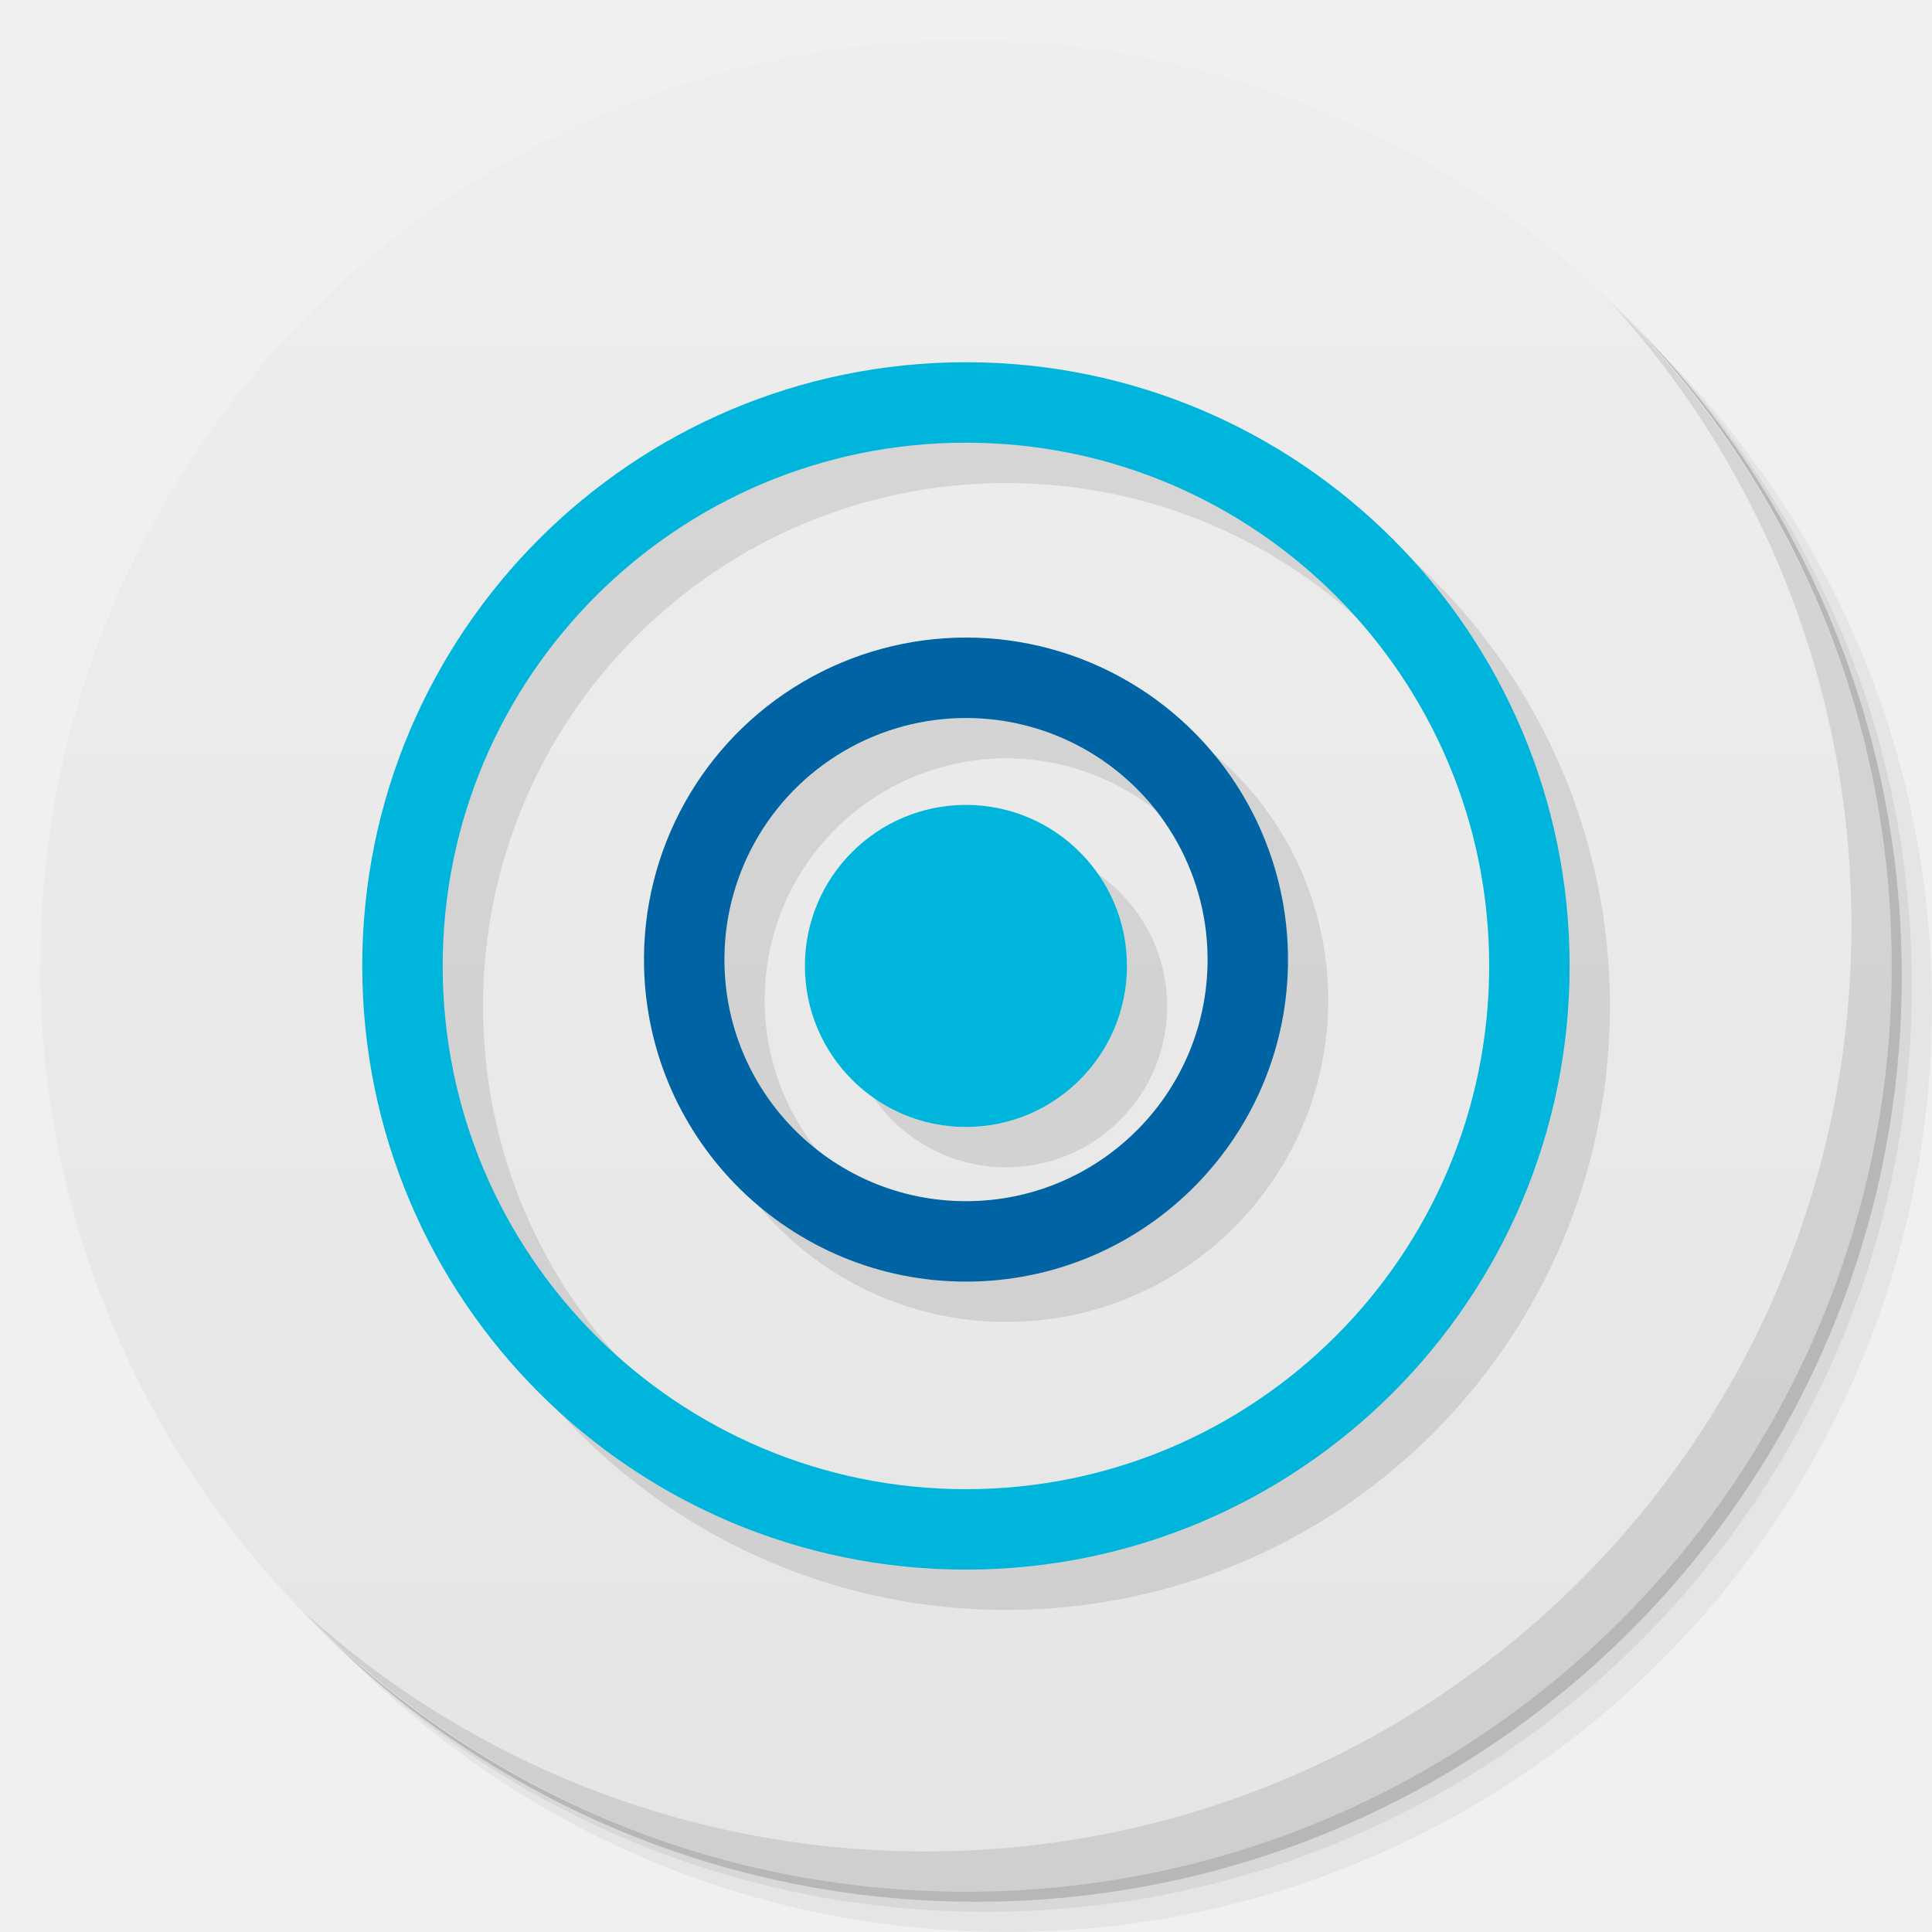
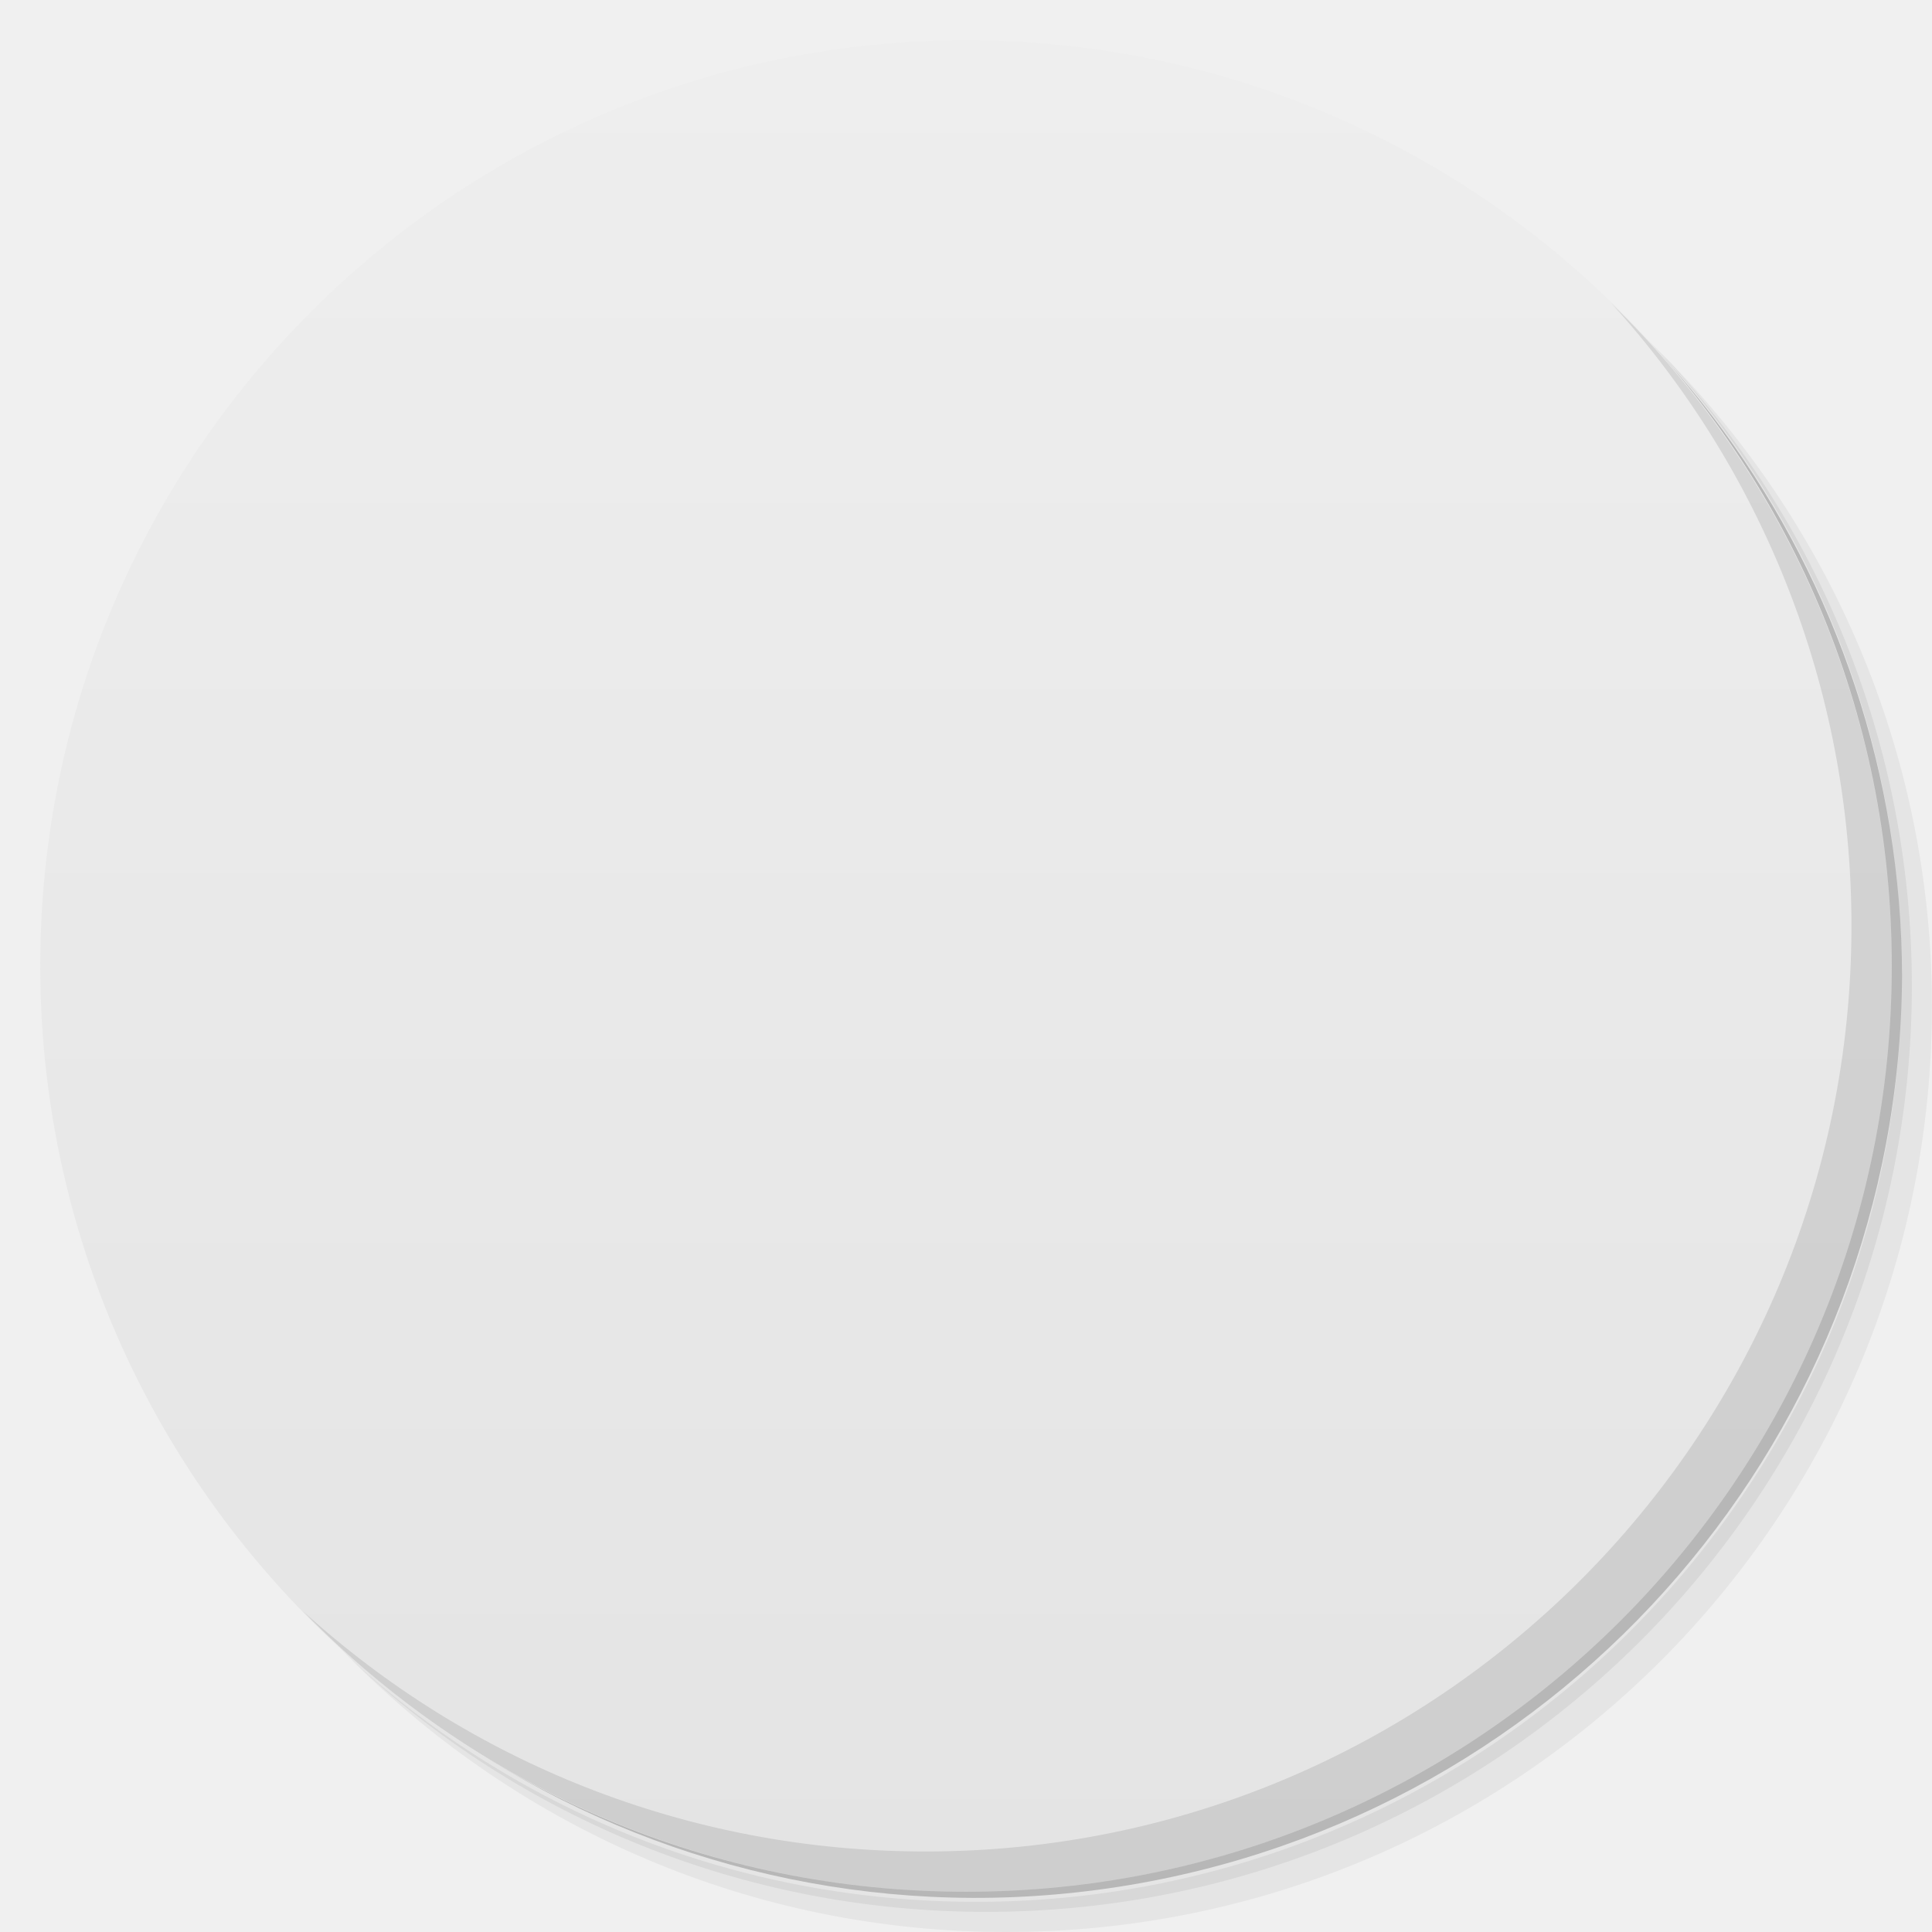
- <svg xmlns="http://www.w3.org/2000/svg" xmlns:xlink="http://www.w3.org/1999/xlink" width="48" viewBox="0 0 13.547 13.547" height="48" id="svg2" version="1.1">
-   <defs id="defs4">
-     <linearGradient id="linearGradient3944">
-       <stop style="stop-color:#ea635d;stop-opacity:1;" offset="0" id="stop3946" />
-       <stop style="stop-color:#f96963;stop-opacity:1;" offset="1" id="stop3948" />
+ <svg viewBox="0 0 48 48">
+   <defs>
+     <linearGradient id="linearGradient3764" y1="47" x2="0" y2="1" gradientUnits="userSpaceOnUse">
+       <stop stop-color="#e4e4e4" stop-opacity="1" />
+       <stop offset="1" stop-color="#eee" stop-opacity="1" />
    </linearGradient>
-     <linearGradient id="0">
-       <stop stop-color="#198ba6" id="stop7" />
-       <stop offset="1" stop-color="#42c9e7" id="stop9" />
-     </linearGradient>
-     <clipPath id="clipPath11">
-       <path d="m 489.217,197.275 c -2.603,0 -3.953,-1.367 -3.953,-3.971 l 0,0 0,-1.034 c 0,-2.604 1.35,-3.971 3.953,-3.971 l 0,0 1.035,0 c 2.62,0 3.97,1.367 3.97,3.971 l 0,0 0,1.034 c 0,2.604 -1.35,3.971 -3.97,3.971 l 0,0 -1.035,0 z" id="path13" />
+     <clipPath id="clipPath-759514514">
+       <g transform="translate(0,-1004.362)">
+         <path d="m -24 13 c 0 1.105 -0.672 2 -1.5 2 -0.828 0 -1.5 -0.895 -1.5 -2 0 -1.105 0.672 -2 1.5 -2 0.828 0 1.5 0.895 1.5 2 z" transform="matrix(15.33333,0,0,11.5,415,878.8622)" fill="#1890d0" />
+       </g>
    </clipPath>
-     <linearGradient id="1">
-       <stop stop-color="#620000" id="stop16" offset="0" style="stop-color:#f96963;stop-opacity:1;" />
-       <stop offset="1" stop-color="#dd0f0f" id="stop18" style="stop-color:#f96963;stop-opacity:1;" />
-     </linearGradient>
-     <clipPath id="clipPath20">
-       <rect y="223" x="307" height="42" width="42" transform="matrix(0,1,-1,0,0,0)" fill="url(#2)" color="#bebebe" rx="9" id="rect22" />
+     <clipPath id="clipPath-767736821">
+       <g transform="translate(0,-1004.362)">
+         <path d="m -24 13 c 0 1.105 -0.672 2 -1.5 2 -0.828 0 -1.5 -0.895 -1.5 -2 0 -1.105 0.672 -2 1.5 -2 0.828 0 1.5 0.895 1.5 2 z" transform="matrix(15.33333,0,0,11.5,415,878.8622)" fill="#1890d0" />
+       </g>
    </clipPath>
-     <linearGradient xlink:href="#1" id="2" gradientUnits="userSpaceOnUse" gradientTransform="matrix(0.175,0,0,0.175,302.8,216)" y1="280" x2="0" y2="40" />
-     <clipPath id="clipPath25">
-       <rect y="85" x="433" height="22" width="22" fill="url(#3)" color="#bebebe" rx="4" id="rect27" />
-     </clipPath>
-     <linearGradient xlink:href="#1" id="3" gradientUnits="userSpaceOnUse" gradientTransform="matrix(0.0875,0,0,0.0875,430.9,81.5)" y1="291.43" x2="0" y2="40" />
-     <clipPath id="clipPath30">
-       <rect width="30" height="30" x="433" y="37" fill="url(#4)" color="#bebebe" rx="6" id="rect32" />
-     </clipPath>
-     <linearGradient xlink:href="#1" id="4" gradientUnits="userSpaceOnUse" gradientTransform="matrix(0.1193182,0,0,0.1193182,430.1364,32.22727)" y1="291.43" x2="0" y2="40" />
-     <clipPath id="clipPath35">
-       <rect width="16" height="16" x="304" y="212" transform="matrix(0,1,-1,0,0,0)" fill="url(#5)" color="#bebebe" rx="3" id="rect37" />
-     </clipPath>
-     <linearGradient xlink:href="#1" id="5" gradientUnits="userSpaceOnUse" gradientTransform="matrix(0.06666667,0,0,0.06666667,302.4,209.3333)" y1="280" x2="0" y2="40" />
-     <clipPath id="clipPath40">
-       <rect y="46" x="34" height="220" width="220" fill="url(#6)" color="#bebebe" rx="50" id="rect42" />
-     </clipPath>
-     <linearGradient xlink:href="#1" id="6" gradientUnits="userSpaceOnUse" gradientTransform="translate(0,-4)" y1="280" x2="0" y2="40" />
-     <clipPath id="clipPath45">
-       <rect y="142" x="290" height="60" width="60" fill="url(#7)" color="#bebebe" rx="12.5" id="rect47" />
-     </clipPath>
-     <linearGradient xlink:href="#1" id="7" gradientUnits="userSpaceOnUse" y1="204" x2="0" y2="140" />
-     <clipPath id="clipPath50">
-       <rect width="88" height="88" x="292" y="32" fill="url(#8)" color="#bebebe" rx="18" id="rect52" />
-     </clipPath>
-     <linearGradient xlink:href="#1" id="8" gradientUnits="userSpaceOnUse" y1="124" x2="0" y2="28" />
-     <clipPath id="clipPath55">
-       <rect y="101" x="417" height="22" width="22" fill="url(#9)" color="#bebebe" rx="5" id="rect57" />
-     </clipPath>
-     <linearGradient xlink:href="#1" id="9" gradientUnits="userSpaceOnUse" gradientTransform="matrix(0.0875,0,0,0.0875,414.9,97.5)" y1="302.86" x2="0" y2="28.571" />
-     <clipPath id="clipPath60">
-       <rect width="30" height="30" x="417" y="53" fill="url(#A)" color="#bebebe" rx="7" id="rect62" />
-     </clipPath>
-     <linearGradient xlink:href="#1" id="A" gradientUnits="userSpaceOnUse" gradientTransform="matrix(0.1193182,0,0,0.1193182,414.1364,48.22727)" y1="299.81" x2="0" y2="31.619" />
-     <use id="B" opacity="0.2" fill="#ffffff" xlink:href="#U" />
-     <clipPath id="clipPath66">
-       <use xlink:href="#B" transform="matrix(8,0,0,8,-2141.576,-54.42424)" id="use68" />
-     </clipPath>
-     <clipPath id="clipPath70">
-       <use xlink:href="#B" id="use72" />
-     </clipPath>
-     <use id="C" fill="none" xlink:href="#U" />
-     <clipPath id="clipPath75">
-       <use xlink:href="#C" id="use77" />
-     </clipPath>
-     <clipPath id="clipPath79">
-       <use transform="matrix(8,0,0,8,-2141.576,-54.42424)" xlink:href="#C" id="use81" />
-     </clipPath>
-     <use id="D" fill="none" xlink:href="#U" />
-     <clipPath id="clipPath84">
-       <use xlink:href="#D" id="use86" />
-     </clipPath>
-     <clipPath id="clipPath88">
-       <use transform="matrix(8,0,0,8,-2141.576,-54.42424)" xlink:href="#D" id="use90" />
-     </clipPath>
-     <use id="E" fill="none" xlink:href="#U" />
-     <clipPath id="clipPath93">
-       <use xlink:href="#E" id="use95" />
-     </clipPath>
-     <clipPath id="clipPath97">
-       <use transform="matrix(8,0,0,8,-2141.576,-54.42424)" xlink:href="#E" id="use99" />
-     </clipPath>
-     <use id="F" fill="none" xlink:href="#U" />
-     <clipPath id="clipPath102">
-       <use xlink:href="#F" id="use104" />
-     </clipPath>
-     <clipPath id="clipPath106">
-       <use transform="matrix(8,0,0,8,-2141.576,-54.42424)" xlink:href="#F" id="use108" />
-     </clipPath>
-     <use id="G" fill="none" xlink:href="#U" />
-     <clipPath id="clipPath111">
-       <use xlink:href="#G" id="use113" />
-     </clipPath>
-     <clipPath id="clipPath115">
-       <use transform="matrix(8,0,0,8,-2141.576,-54.42424)" xlink:href="#G" id="use117" />
-     </clipPath>
-     <use id="H" fill="none" xlink:href="#U" />
-     <clipPath id="clipPath120">
-       <use xlink:href="#H" id="use122" />
-     </clipPath>
-     <clipPath id="clipPath124">
-       <use transform="matrix(8,0,0,8,-2141.576,-54.42424)" xlink:href="#H" id="use126" />
-     </clipPath>
-     <use id="I" fill="none" xlink:href="#U" />
-     <clipPath id="clipPath129">
-       <use xlink:href="#I" id="use131" />
-     </clipPath>
-     <clipPath id="clipPath133">
-       <rect y="223" x="307" height="42" width="42" transform="matrix(0,1,-1,0,0,0)" fill="url(#2)" color="#bebebe" rx="9" id="rect135" />
-     </clipPath>
-     <clipPath id="clipPath137">
-       <rect y="85" x="433" height="22" width="22" fill="url(#3)" color="#bebebe" rx="4" id="rect139" />
-     </clipPath>
-     <clipPath id="clipPath141">
-       <rect width="30" height="30" x="433" y="37" fill="url(#4)" color="#bebebe" rx="6" id="rect143" />
-     </clipPath>
-     <clipPath id="clipPath145">
-       <rect width="16" height="16" x="304" y="212" transform="matrix(0,1,-1,0,0,0)" fill="url(#5)" color="#bebebe" rx="3" id="rect147" />
-     </clipPath>
-     <clipPath id="clipPath149">
-       <rect y="46" x="34" height="220" width="220" fill="url(#6)" color="#bebebe" rx="50" id="rect151" />
-     </clipPath>
-     <clipPath id="clipPath153">
-       <rect y="142" x="290" height="60" width="60" fill="url(#7)" color="#bebebe" rx="12.5" id="rect155" />
-     </clipPath>
-     <clipPath id="clipPath157">
-       <rect width="88" height="88" x="292" y="32" fill="url(#8)" color="#bebebe" rx="18" id="rect159" />
-     </clipPath>
-     <clipPath id="clipPath161">
-       <rect y="101" x="417" height="22" width="22" fill="url(#9)" color="#bebebe" rx="5" id="rect163" />
-     </clipPath>
-     <clipPath id="clipPath165">
-       <rect width="30" height="30" x="417" y="53" fill="url(#A)" color="#bebebe" rx="7" id="rect167" />
-     </clipPath>
-     <clipPath id="clipPath169">
-       <use transform="matrix(8,0,0,8,-2141.576,-54.42424)" xlink:href="#I" id="use171" />
-     </clipPath>
-     <use id="J" fill="none" xlink:href="#U" />
-     <clipPath id="clipPath174">
-       <use xlink:href="#J" id="use176" />
-     </clipPath>
-     <clipPath id="clipPath178">
-       <use transform="matrix(8,0,0,8,-2141.576,-54.42424)" xlink:href="#J" id="use180" />
-     </clipPath>
-     <use id="K" fill="none" xlink:href="#U" />
-     <clipPath id="clipPath183">
-       <use xlink:href="#K" id="use185" />
-     </clipPath>
-     <clipPath id="clipPath187">
-       <use transform="matrix(8,0,0,8,-2141.576,-54.42424)" xlink:href="#K" id="use189" />
-     </clipPath>
-     <use id="L" fill="none" xlink:href="#U" />
-     <clipPath id="clipPath192">
-       <use xlink:href="#L" id="use194" />
-     </clipPath>
-     <clipPath id="clipPath196">
-       <use transform="matrix(8,0,0,8,-2141.576,-54.42424)" xlink:href="#L" id="use198" />
-     </clipPath>
-     <use id="M" fill="none" xlink:href="#U" />
-     <clipPath id="clipPath201">
-       <use xlink:href="#M" id="use203" />
-     </clipPath>
-     <clipPath id="clipPath205">
-       <use transform="matrix(8,0,0,8,-2141.576,-54.42424)" xlink:href="#M" id="use207" />
-     </clipPath>
-     <use id="N" fill="none" xlink:href="#U" />
-     <clipPath id="clipPath210">
-       <use xlink:href="#N" id="use212" />
-     </clipPath>
-     <clipPath id="clipPath214">
-       <use transform="matrix(8,0,0,8,-2141.576,-54.42424)" xlink:href="#N" id="use216" />
-     </clipPath>
-     <use id="O" fill="none" xlink:href="#U" />
-     <clipPath id="clipPath219">
-       <use xlink:href="#O" id="use221" />
-     </clipPath>
-     <clipPath id="clipPath223">
-       <use transform="matrix(8,0,0,8,-2141.576,-54.42424)" xlink:href="#O" id="use225" />
-     </clipPath>
-     <clipPath id="clipPath227">
-       <path d="m 296,26 a 10,10 0 1 1 -20,0 10,10 0 1 1 20,0 z" id="path229" />
-     </clipPath>
-     <linearGradient gradientUnits="userSpaceOnUse" x2="0" y2="40" y1="280" xlink:href="#Q" id="P" gradientTransform="matrix(.175 0 0 .175 302.8 216)" />
-     <linearGradient id="Q">
-       <stop stop-color="#151515" id="stop233" />
-       <stop offset="1" stop-color="#222" id="stop235" />
-     </linearGradient>
-     <linearGradient gradientUnits="userSpaceOnUse" x2="0" y2="90" y1="230" xlink:href="#Q" id="R" gradientTransform="matrix(.375 0 0 .375 298 16)" />
-     <linearGradient gradientUnits="userSpaceOnUse" x2="0" y2="90" y1="230" xlink:href="#Q" id="S" gradientTransform="matrix(.25 0 0 .25 300 132)" />
-     <clipPath id="clipPath239">
-       <rect height="20" rx="4" y="78" x="434" width="20" color="#bebebe" id="rect241" />
-     </clipPath>
-     <clipPath id="clipPath243">
-       <rect height="22" rx="4" y="77" x="433" width="22" color="#bebebe" id="rect245" />
-     </clipPath>
-     <clipPath id="clipPath247">
-       <rect height="22" rx="5" y="77" x="433" width="22" color="#bebebe" id="rect249" />
-     </clipPath>
-     <clipPath id="clipPath251">
-       <rect height="30" rx="6" y="29" x="433" width="30" color="#bebebe" id="rect253" />
-     </clipPath>
-     <clipPath id="clipPath255">
-       <rect transform="matrix(0 -1 1 0 0 0)" height="60" rx="12.5" y="142" x="306" width="60" fill="url(#S)" color="#bebebe" id="rect257" />
-     </clipPath>
-     <clipPath id="clipPath259">
-       <rect height="90" rx="18.75" y="31" x="307" width="90" fill="url(#R)" color="#bebebe" id="rect261" />
-     </clipPath>
-     <clipPath id="clipPath263">
-       <rect height="30" rx="4" y="29" x="433" width="30" opacity="0.2" fill="#6d6d6d" color="#bebebe" id="rect265" />
-     </clipPath>
-     <clipPath id="clipPath267">
-       <rect height="22" rx="3" y="77" x="433" width="22" opacity="0.2" fill="#6d6d6d" color="#bebebe" id="rect269" />
-     </clipPath>
-     <clipPath id="clipPath271">
-       <path d="m 144,70 c -49.706,0 -90,40.294 -90,90 0,49.706 40.294,90 90,90 49.706,0 90,-40.294 90,-90 0,-49.706 -40.294,-90 -90,-90 z m 0,32.188 c 32.033,0 58,25.967 58,58 0,32.033 -25.967,58 -58,58 -32.033,0 -58,-25.967 -58,-58 0,-32.033 25.967,-58 58,-58 z" id="path273" />
-     </clipPath>
-     <clipPath id="clipPath275">
-       <path d="m 152,204 a 8,8 0 1 1 -16,0 8,8 0 1 1 16,0 z" id="path277" />
-     </clipPath>
-     <clipPath id="clipPath279">
-       <rect height="16" rx="3" y="116" x="432" width="16" color="#bebebe" id="rect281" />
-     </clipPath>
-     <clipPath id="clipPath283">
-       <path d="m 145,215 c 33.137,0 60,-26.863 60,-60 0,-33.137 -26.863,-60 -60,-60 -33.137,0 -60,26.863 -60,60 0,12.507 3.829,24.106 10.375,33.719 L 89,211 111.281,204.625 C 120.894,211.172 132.493,215 145,215 z" id="path285" />
-     </clipPath>
-     <clipPath id="clipPath287">
-       <path d="m 98.031,23.191 c -41.492,1.052 -74.844,35.068 -74.844,76.812 0,42.407 34.406,76.812 76.812,76.812 42.407,0 76.812,-34.406 76.812,-76.812 0,-42.407 -34.406,-76.812 -76.812,-76.812 -0.663,0 -1.31,-0.017 -1.969,0 z M 100,50.66 c 27.245,0 49.344,22.099 49.344,49.344 -1e-5,27.245 -22.099,49.344 -49.344,49.344 -27.245,-1e-5 -49.344,-22.099 -49.344,-49.344 0,-27.245 22.099,-49.344 49.344,-49.344 z" id="path289" />
-     </clipPath>
-     <clipPath id="clipPath291">
-       <rect height="16" rx="2" y="116" x="432" width="16" opacity="0.2" fill="#6d6d6d" color="#bebebe" id="rect293" />
-     </clipPath>
-     <clipPath id="clipPath295">
-       <rect height="240" rx="50" y="36" x="24" width="240" fill="#986767" color="#bebebe" id="rect297" />
-     </clipPath>
-     <clipPath id="clipPath299">
-       <rect transform="rotate(90)" height="42" rx="9" y="223" x="307" width="42" fill="url(#P)" color="#bebebe" id="rect301" />
-     </clipPath>
-     <linearGradient xlink:href="#0" id="T" gradientUnits="userSpaceOnUse" gradientTransform="matrix(1.210546,0,0,1.212299,-131.3481,-325.0735)" y1="279.1" x2="0" y2="268.33" />
-     <path id="U" d="m 296,26 a 10,10 0 1 1 -20,0 10,10 0 1 1 20,0 z" color="#000000" />
-     <linearGradient xlink:href="#W" id="V" y1="46.752" x2="0" y2="-24.433" gradientUnits="userSpaceOnUse" />
-     <linearGradient id="W">
-       <stop stop-color="#c7c7c7" id="stop307" />
-       <stop offset="1" stop-color="#dedede" id="stop309" />
-     </linearGradient>
-     <linearGradient xlink:href="#W" id="linearGradient3312" gradientUnits="userSpaceOnUse" y1="46.752" x2="0" y2="-24.433" gradientTransform="matrix(0.2363048,0,0,0.1863373,-11.35038,4.834975)" />
-     <linearGradient xlink:href="#W-1" id="linearGradient3312-3" gradientUnits="userSpaceOnUse" y1="46.752" x2="0" y2="-24.433" gradientTransform="matrix(0.2363048,0,0,0.1863373,-11.35038,4.834975)" />
-     <linearGradient id="W-1">
-       <stop stop-color="#c7c7c7" id="stop307-9" />
-       <stop offset="1" stop-color="#dedede" id="stop309-6" />
-     </linearGradient>
-     <linearGradient xlink:href="#1" id="linearGradient3938" x1="7.056" y1="13.264" x2="6.773" y2="0.282" gradientUnits="userSpaceOnUse" />
-     <linearGradient xlink:href="#linearGradient3798" id="linearGradient3950" x1="-25.5" y1="15" x2="-25.5" y2="11" gradientUnits="userSpaceOnUse" />
-     <linearGradient xlink:href="#linearGradient3944" id="linearGradient3990" gradientUnits="userSpaceOnUse" x1="-25.5" y1="15" x2="-25.5" y2="11" />
-     <linearGradient xlink:href="#linearGradient3944" id="linearGradient3992" gradientUnits="userSpaceOnUse" x1="-25.5" y1="15" x2="-25.5" y2="11" gradientTransform="matrix(15.33333,0,0,11.5,415,-125.5)" />
-     <linearGradient xlink:href="#linearGradient3944" id="linearGradient4001" gradientUnits="userSpaceOnUse" x1="-25.5" y1="15" x2="-25.5" y2="11" />
-     <linearGradient xlink:href="#linearGradient3944" id="linearGradient4008" gradientUnits="userSpaceOnUse" x1="-25.5" y1="15" x2="-25.5" y2="11" />
-     <linearGradient xlink:href="#linearGradient3944" id="linearGradient4013" gradientUnits="userSpaceOnUse" x1="-25.5" y1="15" x2="-25.5" y2="11" />
-     <linearGradient xlink:href="#linearGradient3944" id="linearGradient4015" gradientUnits="userSpaceOnUse" x1="-25.5" y1="15" x2="-25.5" y2="11" gradientTransform="matrix(15.33333,0,0,11.5,415,-125.5)" />
-     <linearGradient xlink:href="#linearGradient3944" id="linearGradient4022" gradientUnits="userSpaceOnUse" x1="-25.5" y1="15" x2="-25.5" y2="11" />
-     <linearGradient xlink:href="#linearGradient3944" id="linearGradient4024" gradientUnits="userSpaceOnUse" x1="-25.5" y1="15" x2="-25.5" y2="11" gradientTransform="matrix(15.33333,0,0,11.5,415,-125.5)" />
-     <linearGradient xlink:href="#linearGradient3944" id="linearGradient4031" gradientUnits="userSpaceOnUse" x1="-25.5" y1="15" x2="-25.5" y2="11" />
-     <linearGradient xlink:href="#linearGradient3944" id="linearGradient4036" gradientUnits="userSpaceOnUse" x1="-25.5" y1="15" x2="-25.5" y2="11" />
-     <linearGradient xlink:href="#linearGradient3798" id="linearGradient3804" x1="24" y1="47" x2="24" y2="1" gradientUnits="userSpaceOnUse" />
-     <linearGradient id="linearGradient3798">
-       <stop style="stop-color:#e5e5e5;stop-opacity:1;" offset="0" id="stop3800" />
-       <stop style="stop-color:#eeeeee;stop-opacity:1;" offset="1" id="stop3802" />
-     </linearGradient>
-     <linearGradient gradientTransform="matrix(0.2822222,0,0,0.2822222,-17.27378,1.581336)" y2="1" x2="24" y1="47" x1="24" gradientUnits="userSpaceOnUse" id="linearGradient3258" xlink:href="#linearGradient3798" />
  </defs>
-   <g id="layer1">
-     <path style="opacity:0.05;fill:#000000;fill-opacity:1;stroke:none" d="M 25,2 C 12.297,2 2,12.297 2,25 2,31.367 4.601,37.117 8.781,41.281 12.866,44.994 18.296,47.25 24.25,47.25 c 12.703,0 23,-10.297 23,-23 0,-5.954 -2.256,-11.384 -5.969,-15.469 C 37.117,4.601 31.367,2 25,2 z M 41.281,8.781 C 45.136,12.894 47.5,18.419 47.5,24.5 c 0,12.703 -10.297,23 -23,23 C 18.419,47.5 12.894,45.136 8.781,41.281 12.941,45.425 18.665,48 25,48 37.703,48 48,37.703 48,25 48,18.665 45.425,12.941 41.281,8.781 z" transform="scale(0.2822222,0.2822222)" id="path3978" />
-     <path style="opacity:0.1;fill:#000000;fill-opacity:1;stroke:none" d="M 41.281,8.781 C 44.994,12.866 47.25,18.296 47.25,24.25 c 0,12.703 -10.297,23 -23,23 -5.954,0 -11.384,-2.256 -15.469,-5.969 C 12.894,45.136 18.419,47.5 24.5,47.5 c 12.703,0 23,-10.297 23,-23 0,-6.081 -2.364,-11.606 -6.219,-15.719 z" transform="scale(0.2822222,0.2822222)" id="path3976" />
-     <path transform="matrix(4.327407,0,0,3.245556,117.1928,-35.34833)" d="m -24,13 a 1.5,2 0 1 1 -3,0 1.5,2 0 1 1 3,0 z" id="path3952" style="opacity:0.2;fill:#000000;fill-opacity:1;stroke:none" />
+   <g>
+     <path d="m 36.31 5 c 5.859 4.062 9.688 10.831 9.688 18.5 c 0 12.426 -10.07 22.5 -22.5 22.5 c -7.669 0 -14.438 -3.828 -18.5 -9.688 c 1.037 1.822 2.306 3.499 3.781 4.969 c 4.085 3.712 9.514 5.969 15.469 5.969 c 12.703 0 23 -10.298 23 -23 c 0 -5.954 -2.256 -11.384 -5.969 -15.469 c -1.469 -1.475 -3.147 -2.744 -4.969 -3.781 z m 4.969 3.781 c 3.854 4.113 6.219 9.637 6.219 15.719 c 0 12.703 -10.297 23 -23 23 c -6.081 0 -11.606 -2.364 -15.719 -6.219 c 4.16 4.144 9.883 6.719 16.219 6.719 c 12.703 0 23 -10.298 23 -23 c 0 -6.335 -2.575 -12.06 -6.719 -16.219 z" opacity="0.05" />
+     <path d="m 41.28 8.781 c 3.712 4.085 5.969 9.514 5.969 15.469 c 0 12.703 -10.297 23 -23 23 c -5.954 0 -11.384 -2.256 -15.469 -5.969 c 4.113 3.854 9.637 6.219 15.719 6.219 c 12.703 0 23 -10.298 23 -23 c 0 -6.081 -2.364 -11.606 -6.219 -15.719 z" opacity="0.1" />
+     <path d="m 31.25 2.375 c 8.615 3.154 14.75 11.417 14.75 21.13 c 0 12.426 -10.07 22.5 -22.5 22.5 c -9.708 0 -17.971 -6.135 -21.12 -14.75 a 23 23 0 0 0 44.875 -7 a 23 23 0 0 0 -16 -21.875 z" opacity="0.2" />
  </g>
-   <g id="layer2">
-     <path style="opacity:1;fill:url(#linearGradient3950);fill-opacity:1.0;stroke:none" id="path3942" d="m -24,13 a 1.5,2 0 1 1 -3,0 1.5,2 0 1 1 3,0 z" transform="matrix(4.327407,0,0,3.245556,117.1222,-35.41889)" />
-     <path style="opacity:0.1;fill:#000000;fill-opacity:1;stroke:none" d="M 40.031 7.531 C 43.744 11.616 46 17.046 46 23 C 46 35.703 35.703 46 23 46 C 17.046 46 11.616 43.744 7.531 40.031 C 11.709 44.323 17.538 47 24 47 C 36.703 47 47 36.703 47 24 C 47 17.538 44.323 11.709 40.031 7.531 z " transform="scale(0.2822222,0.2822222)" id="path4027" />
+   <g>
+     <path d="m 24 1 c 12.703 0 23 10.297 23 23 c 0 12.703 -10.297 23 -23 23 -12.703 0 -23 -10.297 -23 -23 0 -12.703 10.297 -23 23 -23 z" fill="url(#linearGradient3764)" fill-opacity="1" />
  </g>
-   <g id="layer3">
-     <path style="fill:#000000;fill-opacity:1;opacity:0.1" d="m 8.184,7.056 a 1.129,1.129 0 0 1 -2.258,0 1.129,1.129 0 1 1 2.258,0 z" id="path4309" />
-     <path style="fill:none;stroke:#000000;stroke-width:0.564;stroke-opacity:1;opacity:0.1" d="m 9.031,7.056 a 1.976,1.976 0 0 1 -3.951,0 1.976,1.976 0 1 1 3.951,0 z" id="path4307" />
-     <path style="fill:none;stroke:#000000;stroke-width:0.564;stroke-opacity:1;opacity:0.1" d="m 11.007,7.056 a 3.951,3.951 0 0 1 -7.902,0 3.951,3.951 0 1 1 7.902,0 z" id="path4305" />
-     <path id="path78" d="m 10.724,6.773 a 3.951,3.951 0 0 1 -7.902,0 3.951,3.951 0 1 1 7.902,0 z" style="fill:none;stroke:#00b5dc;stroke-width:0.564;stroke-opacity:1" />
-     <path id="path80" d="m 8.749,6.773 a 1.976,1.976 0 0 1 -3.951,0 1.976,1.976 0 1 1 3.951,0 z" style="fill:none;stroke:#0063a3;stroke-width:0.564;stroke-opacity:1" />
-     <path id="path82" d="m 7.902,6.773 a 1.129,1.129 0 0 1 -2.258,0 1.129,1.129 0 1 1 2.258,0 z" style="fill:#00b5dc;fill-opacity:1" />
+   <g>
+     <g clip-path="url(#clipPath-759514514)">
+       <g transform="translate(1,1)">
+         <g opacity="0.1">
+           <path d="m 24 9 c -8.271 0 -15 6.729 -15 15 0 8.271 6.729 15 15 15 8.271 0 15 -6.729 15 -15 0 -8.271 -6.729 -15 -15 -15 z m 0 2 c 7.19 0 13 5.81 13 13 0 7.19 -5.81 13 -13 13 -7.19 0 -13 -5.81 -13 -13 0 -7.19 5.81 -13 13 -13 z" color="#000" fill="#000" />
+           <path d="m 24 16 c -4.407 0 -8 3.593 -8 8 0 4.407 3.593 8 8 8 4.407 0 8 -3.593 8 -8 0 -4.407 -3.593 -8 -8 -8 z m 0 2 c 3.328 0 6 2.672 6 6 0 3.328 -2.672 6 -6 6 -3.328 0 -6 -2.672 -6 -6 0 -3.328 2.672 -6 6 -6 z" color="#000" fill="#000" />
+           <path d="m 28 24 c 0 2.211 -1.793 4 -4 4 -2.211 0 -4 -1.789 -4 -4 0 -2.207 1.789 -4 4 -4 2.207 0 4 1.793 4 4 z m 0 0" fill="#000" />
+         </g>
+       </g>
+     </g>
+   </g>
+   <g>
+     <g clip-path="url(#clipPath-767736821)">
+       <path d="m 24 9 c -8.271 0 -15 6.729 -15 15 0 8.271 6.729 15 15 15 8.271 0 15 -6.729 15 -15 0 -8.271 -6.729 -15 -15 -15 z m 0 2 c 7.19 0 13 5.81 13 13 0 7.19 -5.81 13 -13 13 -7.19 0 -13 -5.81 -13 -13 0 -7.19 5.81 -13 13 -13 z" color="#000" fill="#00b3dc" />
+       <path d="m 24 16 c -4.407 0 -8 3.593 -8 8 0 4.407 3.593 8 8 8 4.407 0 8 -3.593 8 -8 0 -4.407 -3.593 -8 -8 -8 z m 0 2 c 3.328 0 6 2.672 6 6 0 3.328 -2.672 6 -6 6 -3.328 0 -6 -2.672 -6 -6 0 -3.328 2.672 -6 6 -6 z" color="#000" fill="#0062a3" />
+       <path d="m 28 24 c 0 2.211 -1.793 4 -4 4 -2.211 0 -4 -1.789 -4 -4 0 -2.207 1.789 -4 4 -4 2.207 0 4 1.793 4 4 z m 0 0" fill="#00b3dc" />
+     </g>
+   </g>
+   <g>
+     <path d="m 40.03 7.531 c 3.712 4.084 5.969 9.514 5.969 15.469 0 12.703 -10.297 23 -23 23 c -5.954 0 -11.384 -2.256 -15.469 -5.969 4.178 4.291 10.01 6.969 16.469 6.969 c 12.703 0 23 -10.298 23 -23 0 -6.462 -2.677 -12.291 -6.969 -16.469 z" opacity="0.1" />
  </g>
</svg>
